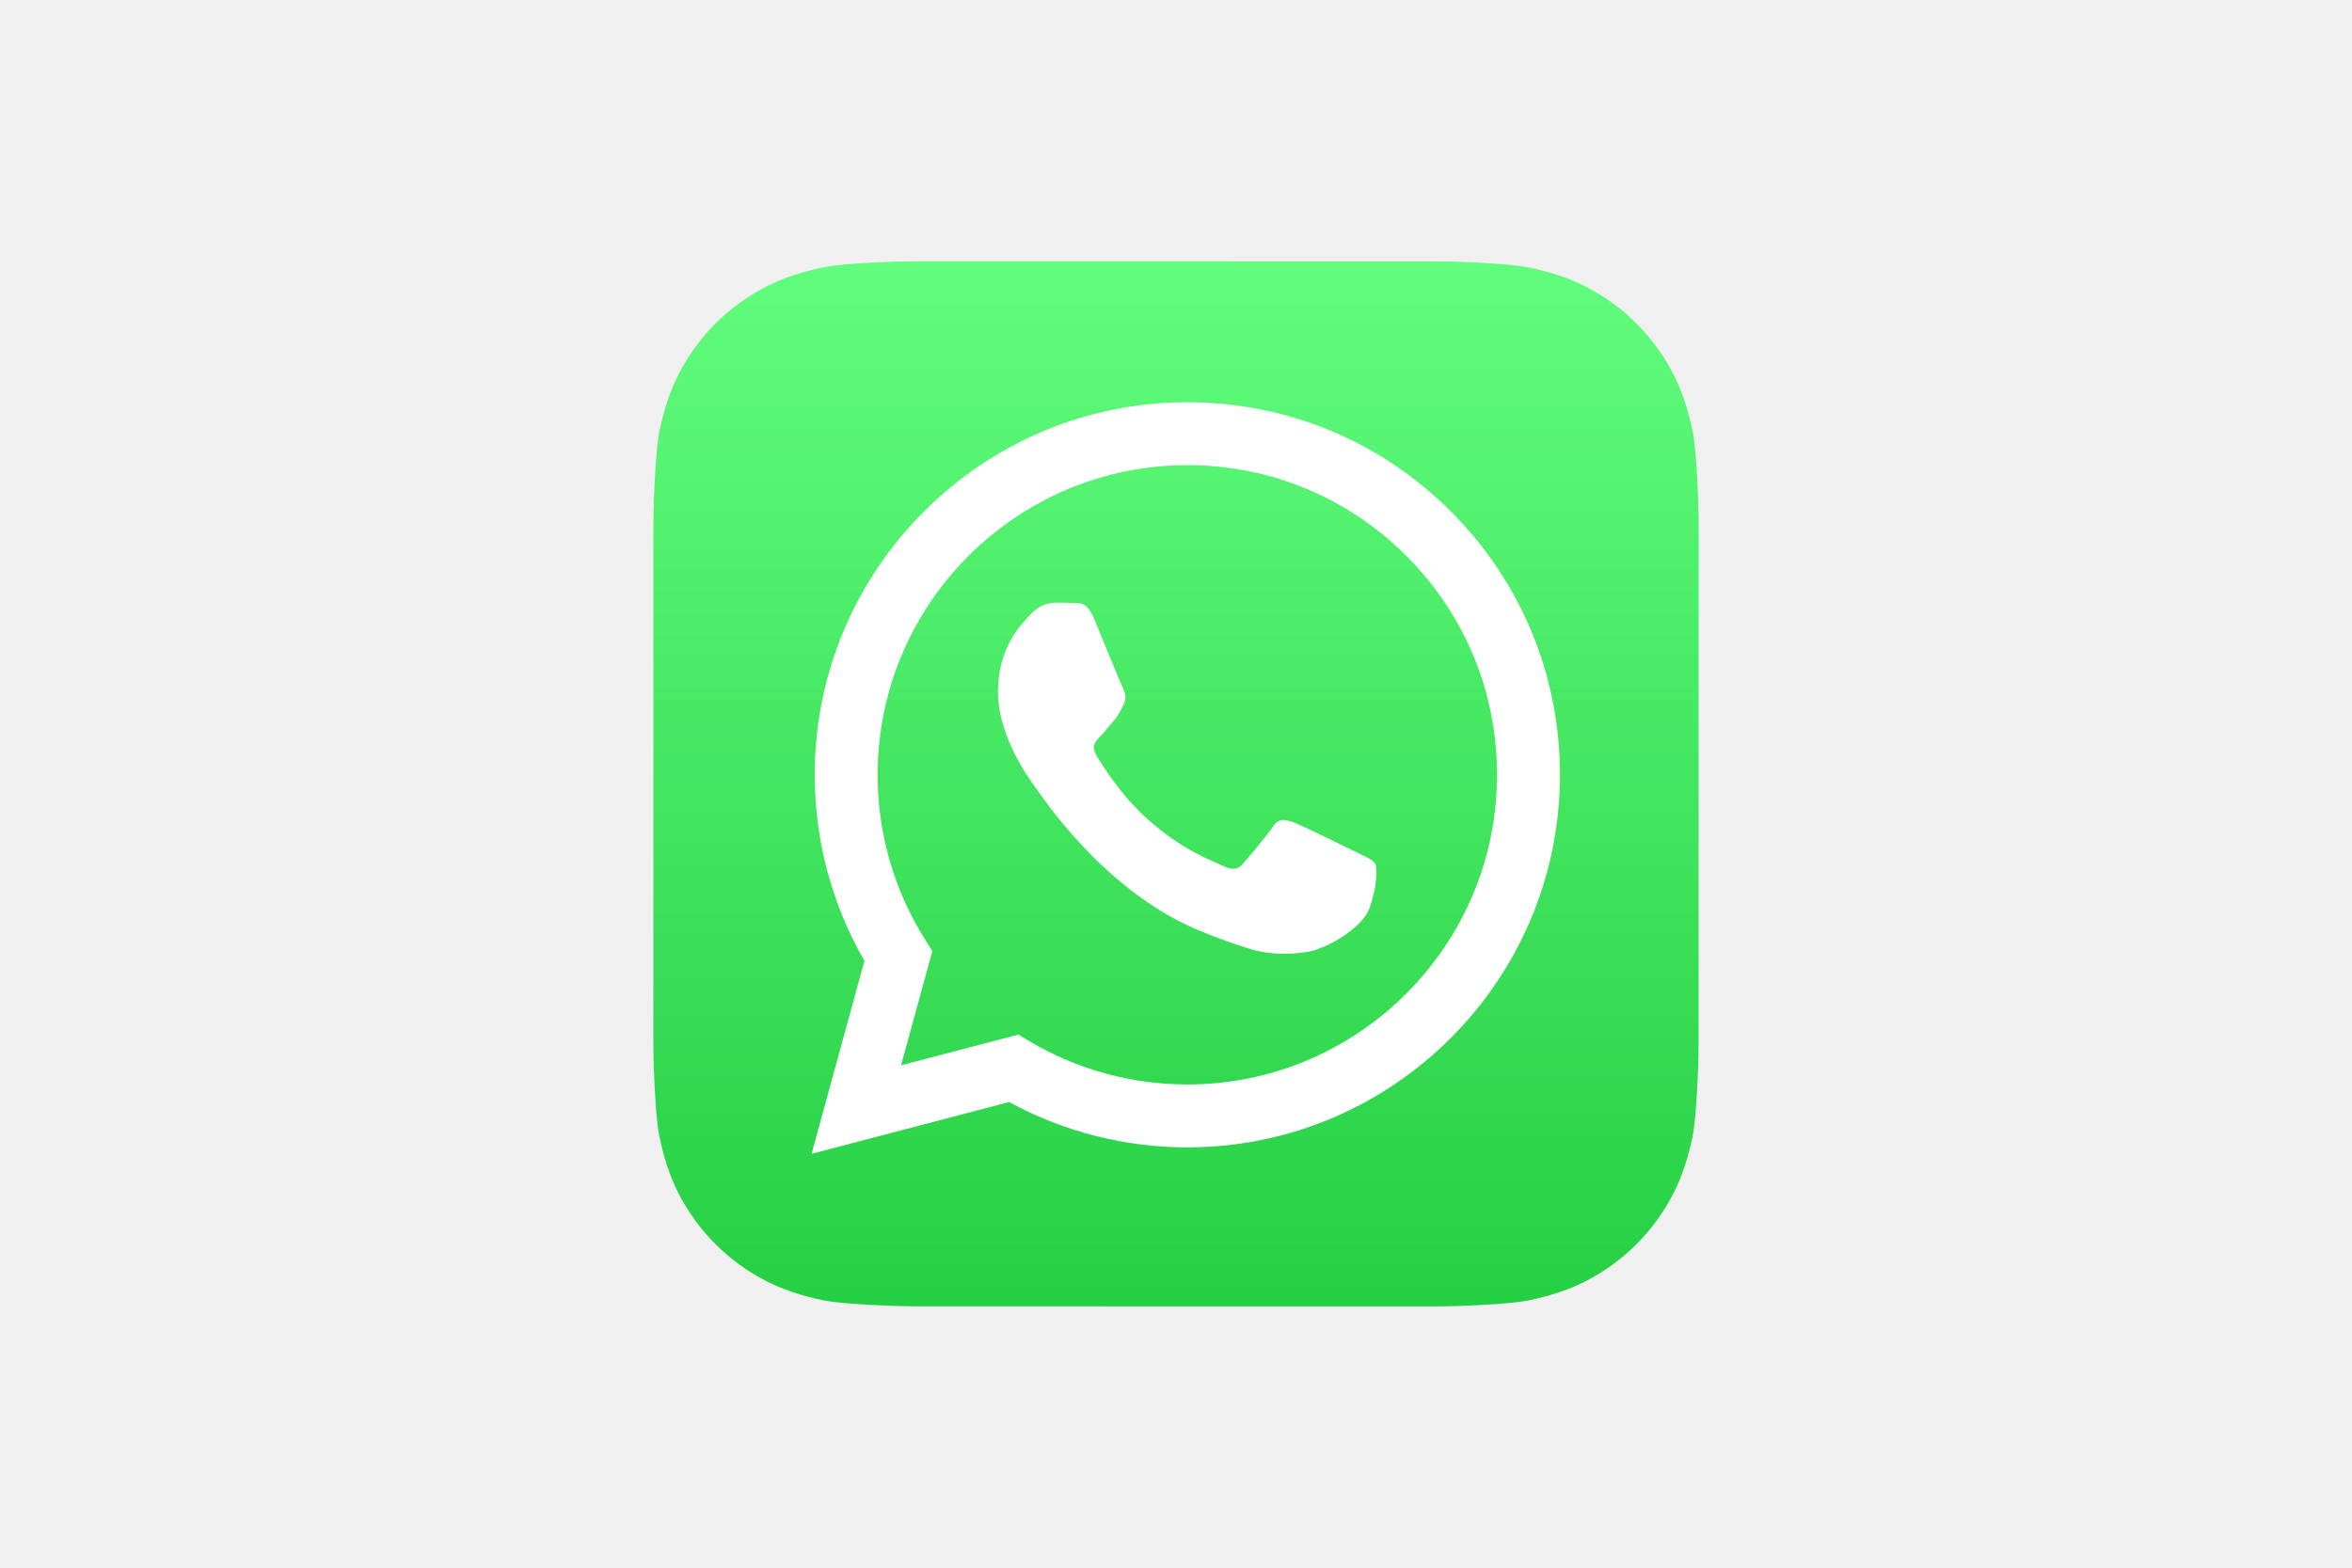
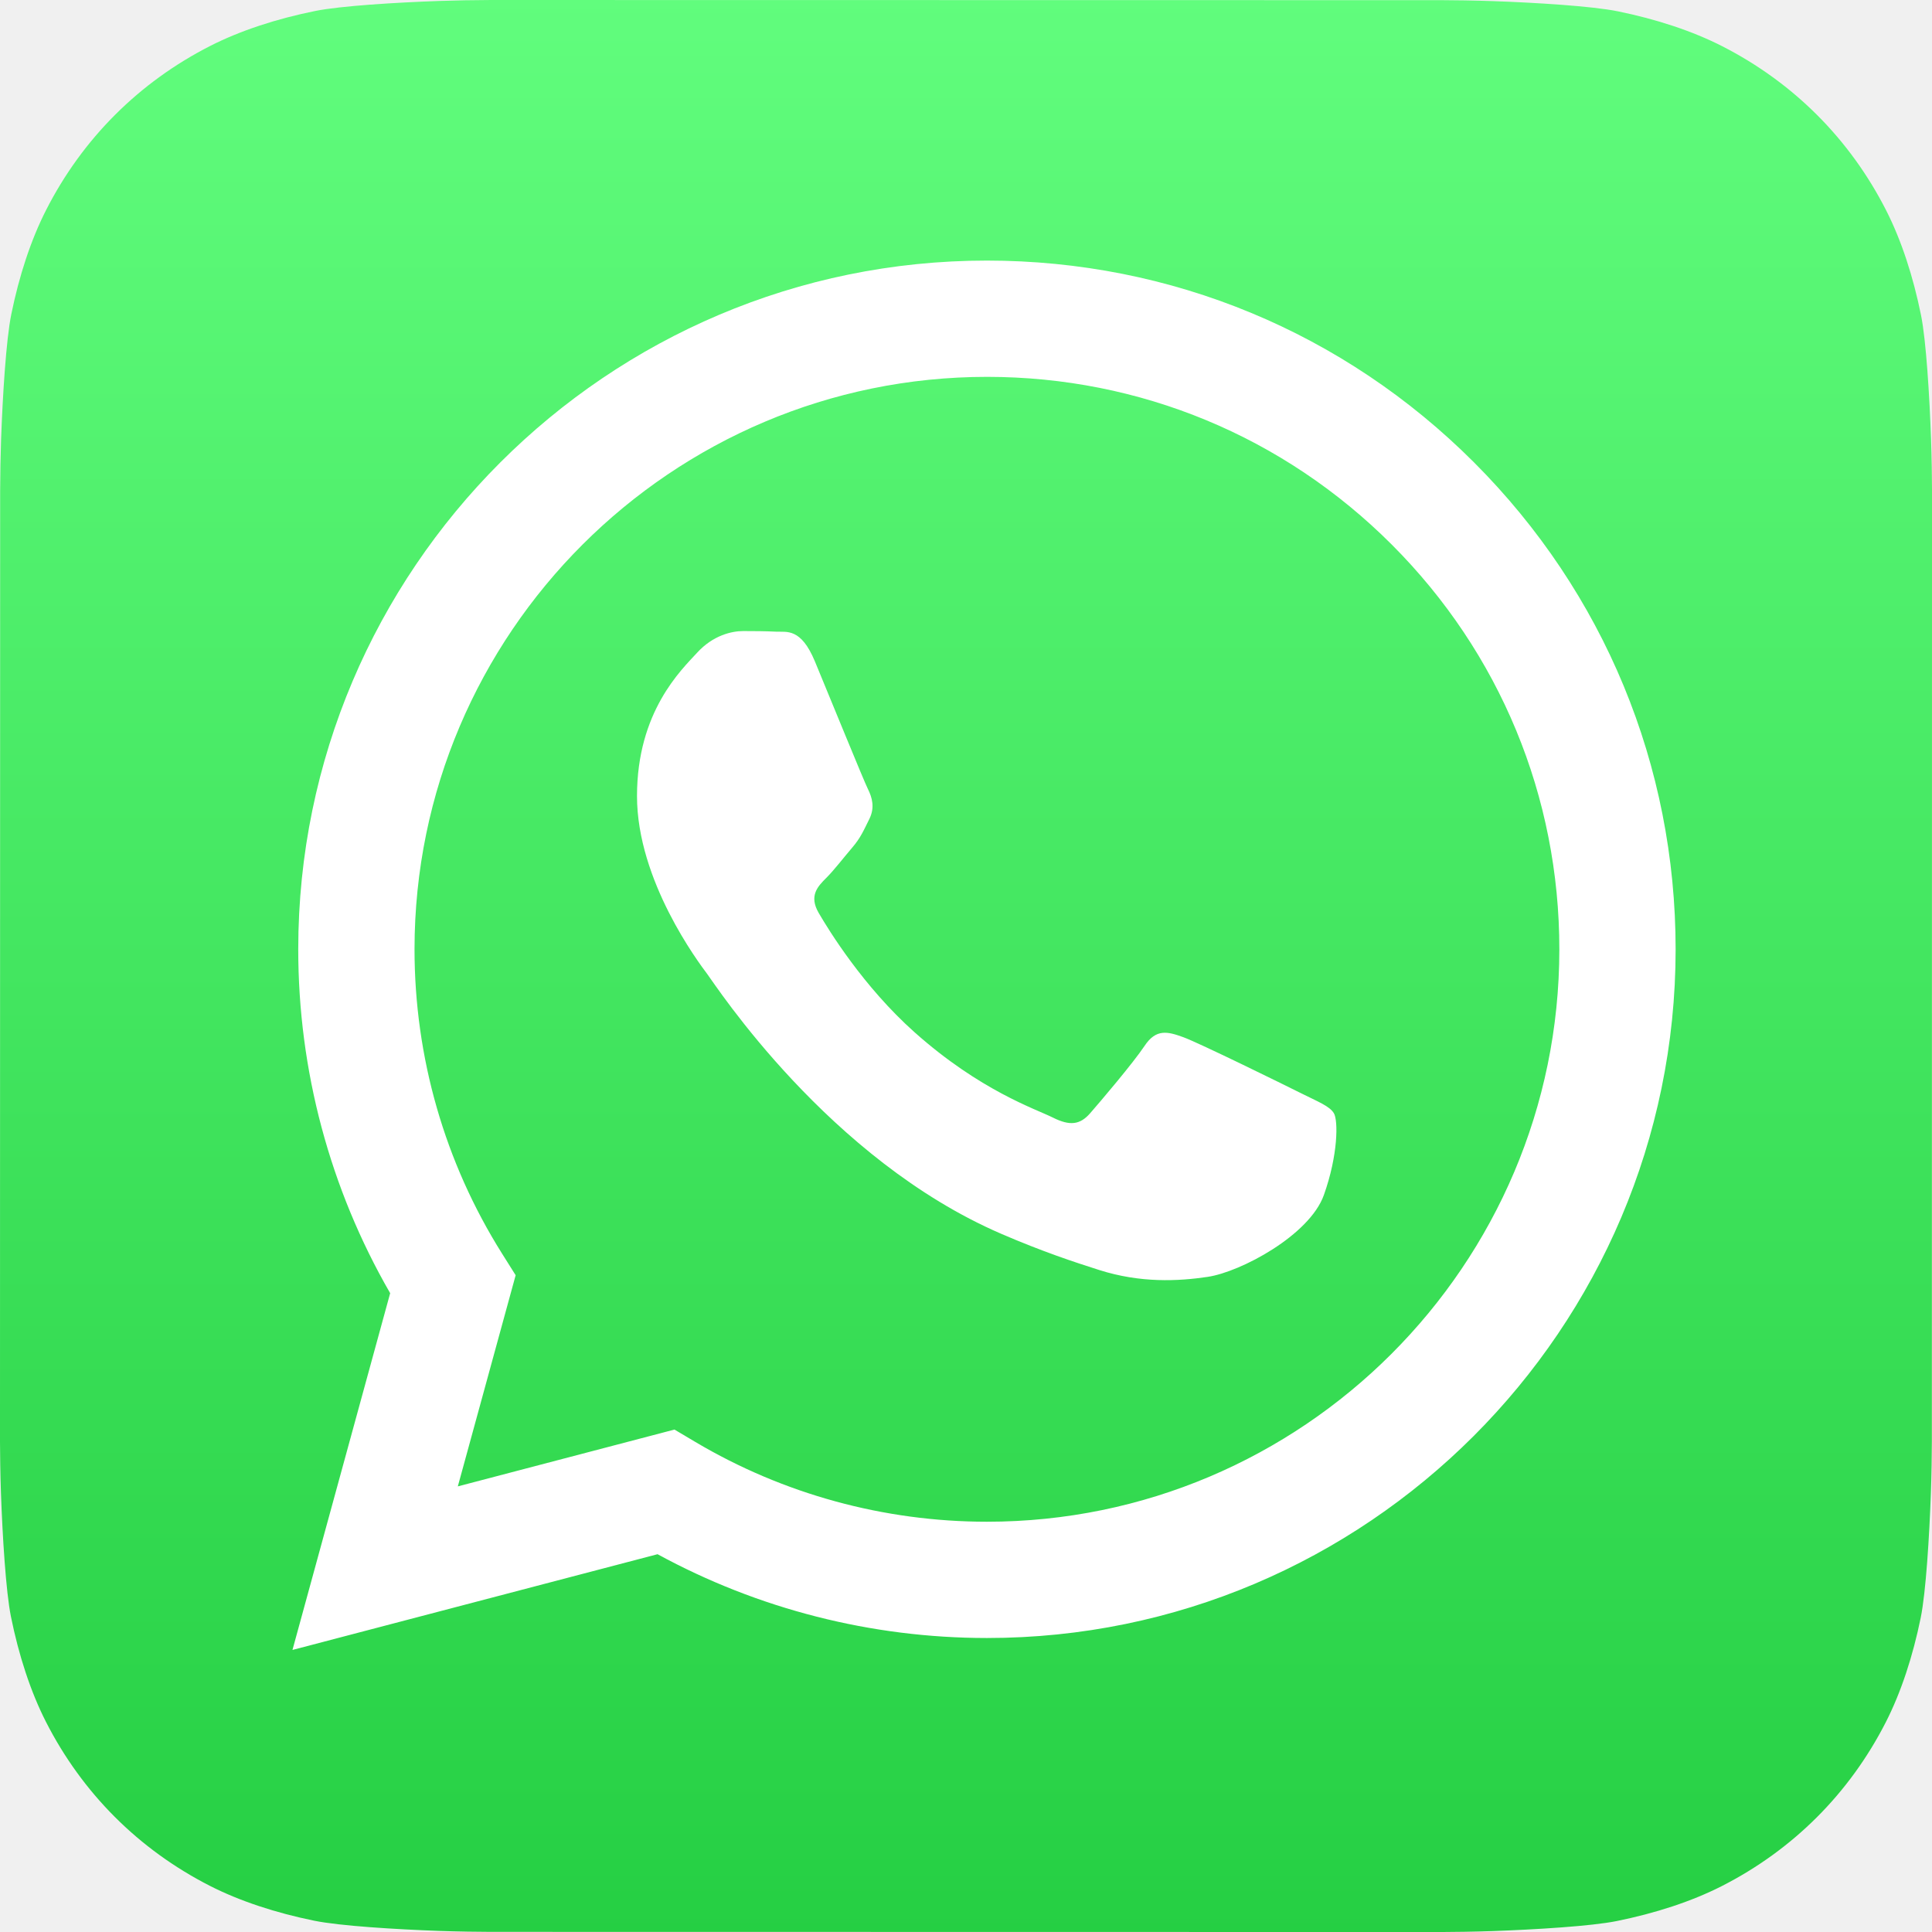
- <svg xmlns="http://www.w3.org/2000/svg" height="800" width="1200" viewBox="-116.809 -194.681 1012.345 1168.088">
+ <svg xmlns="http://www.w3.org/2000/svg" viewBox="0 0 778.72 778.72">
  <defs>
    <linearGradient x1="0" y1="0" x2="1" y2="0" gradientUnits="userSpaceOnUse" gradientTransform="matrix(0 584.0447 584.0447 0 642 241.839)" spreadMethod="pad" id="a">
      <stop offset="0" stop-color="#25cf43" />
      <stop offset="1" stop-color="#61fd7d" />
    </linearGradient>
  </defs>
  <path d="M482.751 825.596c-13.025-.463-29.812-1.482-37.442-3.022-11.647-2.352-22.646-5.918-31.793-10.58-10.747-5.477-20.379-12.465-28.696-20.769-8.336-8.32-15.352-17.961-20.851-28.724-4.649-9.098-8.213-20.03-10.575-31.611-1.571-7.707-2.61-24.619-3.081-37.728a525.205 525.205 0 01-.289-15.49l-.046-287.576c0-3.185.097-10.121.287-15.485.463-13.024 1.482-29.811 3.023-37.441 2.351-11.646 5.918-22.646 10.579-31.793 5.478-10.748 12.465-20.378 20.769-28.696 8.32-8.335 17.962-15.351 28.724-20.851 9.099-4.648 20.031-8.213 31.611-10.575 7.707-1.571 24.62-2.61 37.729-3.08 5.356-.192 12.291-.29 15.489-.29l287.576-.046c3.186 0 10.122.096 15.484.287 13.025.464 29.813 1.482 37.442 3.023 11.647 2.352 22.647 5.919 31.793 10.579 10.747 5.478 20.379 12.466 28.696 20.769 8.335 8.321 15.351 17.961 20.851 28.724 4.648 9.099 8.214 20.03 10.575 31.611 1.572 7.707 2.61 24.621 3.081 37.729.192 5.357.289 12.291.289 15.489l.047 287.576c0 3.186-.097 10.122-.288 15.485-.464 13.024-1.482 29.811-3.023 37.441-2.351 11.647-5.918 22.646-10.579 31.793-5.477 10.748-12.466 20.379-20.768 28.697-8.321 8.334-17.963 15.351-28.725 20.85-9.099 4.649-20.03 8.214-31.611 10.575-7.707 1.571-24.62 2.61-37.728 3.08-5.358.193-12.292.29-15.49.29l-287.576.046a524.82 524.82 0 01-15.484-.287" fill="url(#a)" transform="matrix(1.33333 0 0 -1.33333 -466.637 1101.177)" />
  <path d="M524.354 440.616c-6.936-3.47-41.036-20.245-47.395-22.558-6.357-2.314-10.98-3.471-15.604 3.47-4.624 6.942-17.916 22.559-21.963 27.187-4.045 4.627-8.09 5.207-15.026 1.735-6.936-3.47-29.284-10.792-55.776-34.415-20.62-18.384-34.54-41.092-38.586-48.033-4.045-6.942-.43-10.694 3.043-14.151 3.119-3.105 6.935-8.097 10.403-12.147 3.468-4.05 4.624-6.941 6.936-11.568 2.312-4.628 1.156-8.677-.58-12.148-1.732-3.47-15.603-37.598-21.383-51.481-5.63-13.52-11.348-11.69-15.605-11.903-4.042-.201-8.67-.244-13.294-.244-4.624 0-12.137 1.736-18.496 8.676-6.357 6.942-24.274 23.718-24.274 57.844 0 34.128 24.853 67.099 28.32 71.727 3.469 4.628 48.909 74.663 118.485 104.696 16.548 7.144 29.468 11.41 39.54 14.607 16.616 5.276 31.736 4.532 43.687 2.746 13.325-1.99 41.036-16.774 46.816-32.97 5.778-16.196 5.778-30.08 4.045-32.971-1.733-2.892-6.357-4.628-13.293-8.099M397.8 613.355h-.093c-41.4-.016-82.005-11.133-117.428-32.148l-8.425-5-87.322 22.9 23.308-85.11-5.486-8.726c-23.095-36.723-35.292-79.167-35.275-122.747.05-127.168 103.55-230.628 230.813-230.628 61.624.024 119.552 24.047 163.112 67.642 43.56 43.596 67.536 101.545 67.512 163.173-.052 127.177-103.55 230.644-230.716 230.644M594.158 186.41c-52.408-52.452-122.104-81.352-196.36-81.381-153 0-277.524 124.476-277.586 277.477-.02 48.908 12.762 96.65 37.052 138.73l-39.38 143.797 147.152-38.587c40.544 22.107 86.192 33.756 132.65 33.776h.116c152.985 0 277.52-124.492 277.582-277.495.028-74.146-28.817-143.866-81.226-196.317" fill="#fff" fill-rule="evenodd" />
</svg>
